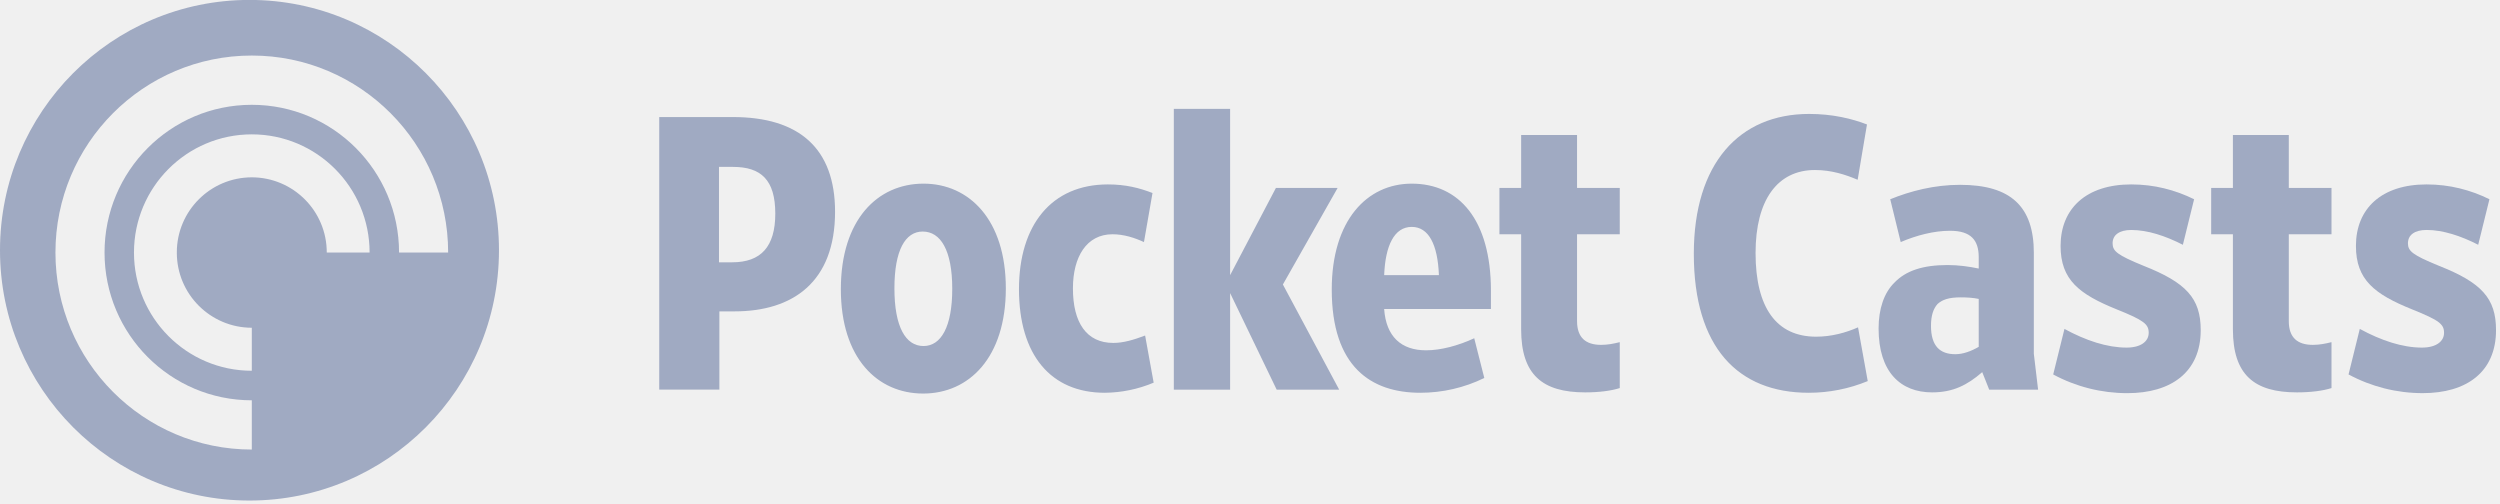
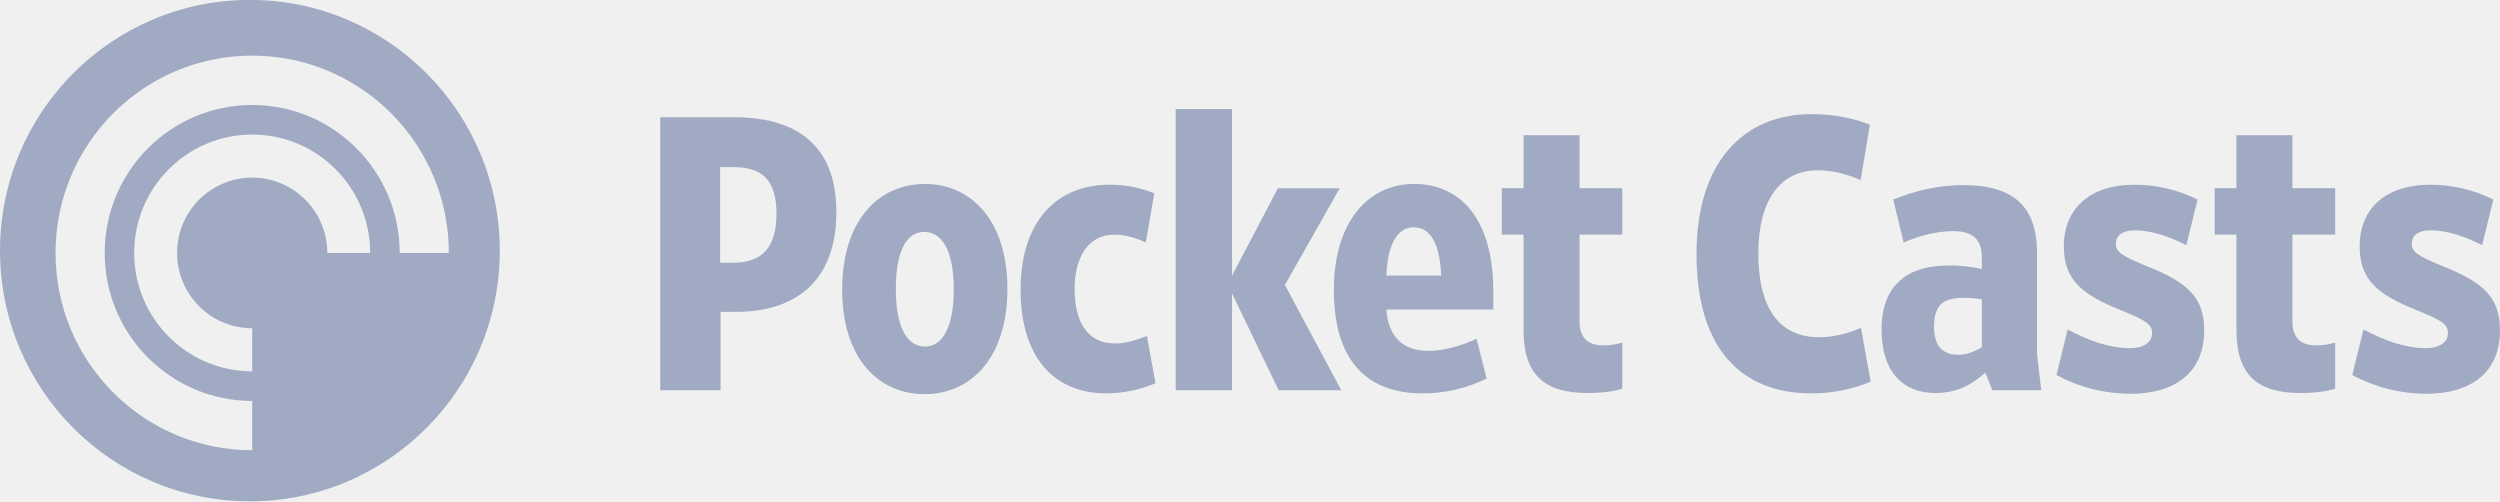
- <svg xmlns="http://www.w3.org/2000/svg" xmlns:xlink="http://www.w3.org/1999/xlink" width="129" height="26">
+ <svg xmlns="http://www.w3.org/2000/svg" xmlns:xlink="http://www.w3.org/1999/xlink">
  <defs>
    <filter id="a">
      <feColorMatrix in="SourceGraphic" values="0 0 0 0 0.353 0 0 0 0 0.4 0 0 0 0 0.541 0 0 0 1 0" />
    </filter>
    <path id="b" d="M0 0h7.858v11.143H0z" />
  </defs>
  <g transform="translate(-407 -2)" filter="url(#a)" fill="none" fill-rule="evenodd">
    <path d="M419.873 1.996c7.11 0 12.874 5.783 12.874 12.915 0 7.134-5.763 12.917-12.874 12.917-7.11 0-12.873-5.783-12.873-12.917 0-7.132 5.763-12.915 12.873-12.915zm.12 2.87c-5.596 0-10.132 4.551-10.132 10.165 0 5.614 4.536 10.166 10.132 10.166v-2.541c-4.197 0-7.599-3.414-7.599-7.625 0-4.21 3.402-7.623 7.599-7.623s7.598 3.413 7.598 7.623h2.533c0-5.614-4.536-10.165-10.131-10.165zm0 4.067c-3.358 0-6.08 2.73-6.08 6.098 0 3.369 2.722 6.1 6.08 6.1v-2.219a3.875 3.875 0 01-3.869-3.88 3.875 3.875 0 013.869-3.882 3.875 3.875 0 013.868 3.881h2.21c0-3.368-2.72-6.098-6.078-6.098z" fill="#E86357" fill-rule="nonzero" />
    <path d="M441.016 22.105V8.04h3.806c3.424 0 5.267 1.628 5.267 4.884 0 3.637-2.183 5.143-5.187 5.143h-.782v4.038h-3.104zm3.765-6.57c1.483 0 2.224-.804 2.224-2.512 0-1.748-.741-2.411-2.183-2.411h-.722v4.923h.681M454.635 22.307c-2.365 0-4.247-1.829-4.247-5.385 0-3.597 1.902-5.446 4.266-5.446 2.344 0 4.247 1.85 4.247 5.405 0 3.578-1.903 5.426-4.266 5.426m-.021-8.36c-.901 0-1.462.966-1.462 2.934 0 1.99.581 2.974 1.502 2.974.901 0 1.482-.984 1.482-2.953 0-1.99-.601-2.954-1.522-2.954M464.006 22.267c-2.784 0-4.427-1.95-4.427-5.345 0-3.316 1.683-5.406 4.587-5.406.922 0 1.622.18 2.303.443l-.441 2.532c-.48-.222-1.04-.403-1.622-.403-1.342 0-2.043 1.166-2.043 2.793 0 1.769.701 2.814 2.084 2.814.52 0 1.06-.161 1.641-.382l.441 2.432a6.654 6.654 0 01-2.523.522M470.474 17.123v4.984h-2.905V7.618h2.905v8.58l2.363-4.5h3.184l-2.824 4.982 2.905 5.427h-3.225l-2.403-4.984" fill="#231F20" fill-rule="nonzero" />
    <path d="M475.718 16.941c0-3.576 1.824-5.465 4.128-5.465 2.443 0 4.086 1.868 4.086 5.526v.944h-5.51c.102 1.427.883 2.13 2.164 2.13.762 0 1.663-.241 2.484-.622l.52 2.05a7.528 7.528 0 01-3.304.763c-2.544 0-4.568-1.346-4.568-5.326zm5.53-.743c-.06-1.567-.522-2.49-1.402-2.49-.903 0-1.363.963-1.423 2.49h2.825M485.491 18.99v-4.902h-1.12v-2.391h1.12V8.965h2.885v2.732h2.203v2.391h-2.203v4.482c0 .863.46 1.225 1.241 1.225.341 0 .642-.06.962-.14v2.37c-.441.14-1.062.222-1.782.222-2.203 0-3.306-.904-3.306-3.256M500.331 22.267c-3.645 0-5.93-2.33-5.93-7.174 0-4.661 2.345-7.214 5.95-7.214 1.202 0 2.204.241 2.985.543l-.481 2.854c-.62-.261-1.342-.503-2.203-.503-1.922 0-3.065 1.527-3.065 4.28 0 2.833 1.082 4.32 3.125 4.32.78 0 1.522-.2 2.163-.482l.5 2.773a7.978 7.978 0 01-3.044.603M506.698 22.247c-1.622 0-2.763-1.045-2.763-3.296 0-1.005.28-1.847.821-2.371.58-.603 1.442-.904 2.743-.904.562 0 1.122.08 1.603.181v-.583c0-.884-.401-1.366-1.482-1.366-.841 0-1.743.24-2.544.583l-.54-2.21c1.041-.422 2.263-.744 3.604-.744 2.624 0 3.806 1.124 3.806 3.516v5.205l.22 1.849h-2.523l-.36-.905c-.762.663-1.503 1.045-2.585 1.045m2.404-2.35v-2.473c-.28-.06-.601-.08-.941-.08-.601 0-.941.12-1.182.341-.22.242-.34.603-.34 1.126 0 1.044.46 1.466 1.26 1.466.402 0 .822-.16 1.203-.38M516.772 22.287a8.059 8.059 0 01-3.827-.965l.581-2.35c1.103.602 2.203.964 3.205.964.742 0 1.142-.321 1.142-.764 0-.441-.24-.643-1.642-1.205-1.943-.784-2.905-1.527-2.905-3.276 0-1.93 1.322-3.175 3.646-3.175 1.18 0 2.263.282 3.244.765l-.58 2.35c-.902-.462-1.823-.764-2.664-.764-.62 0-.962.262-.962.684 0 .402.22.602 1.603 1.166 2.184.863 2.944 1.667 2.944 3.315 0 2.17-1.522 3.255-3.785 3.255M522.218 18.99v-4.902h-1.122v-2.391h1.122V8.965h2.884v2.732h2.203v2.391h-2.203v4.482c0 .863.461 1.225 1.241 1.225.341 0 .641-.06.962-.14v2.37c-.44.14-1.062.222-1.783.222-2.203 0-3.304-.904-3.304-3.256" fill="#231F20" fill-rule="nonzero" />
    <g transform="translate(527.939 11.28)">
      <mask id="c" fill="#fff">
        <use xlink:href="#b" />
      </mask>
      <path d="M4.072 11.006a8.059 8.059 0 01-3.826-.965l.58-2.35c1.103.602 2.204.965 3.205.965.741 0 1.143-.322 1.143-.764s-.241-.644-1.643-1.206C1.588 5.903.627 5.16.627 3.411.627 1.48 1.949.236 4.272.236c1.181 0 2.263.281 3.244.764l-.58 2.35c-.902-.462-1.823-.764-2.664-.764-.62 0-.961.263-.961.685 0 .401.22.602 1.602 1.165 2.183.863 2.943 1.667 2.943 3.315 0 2.17-1.52 3.255-3.784 3.255" fill="#231F20" fill-rule="nonzero" mask="url(#c)" />
    </g>
  </g>
</svg>
